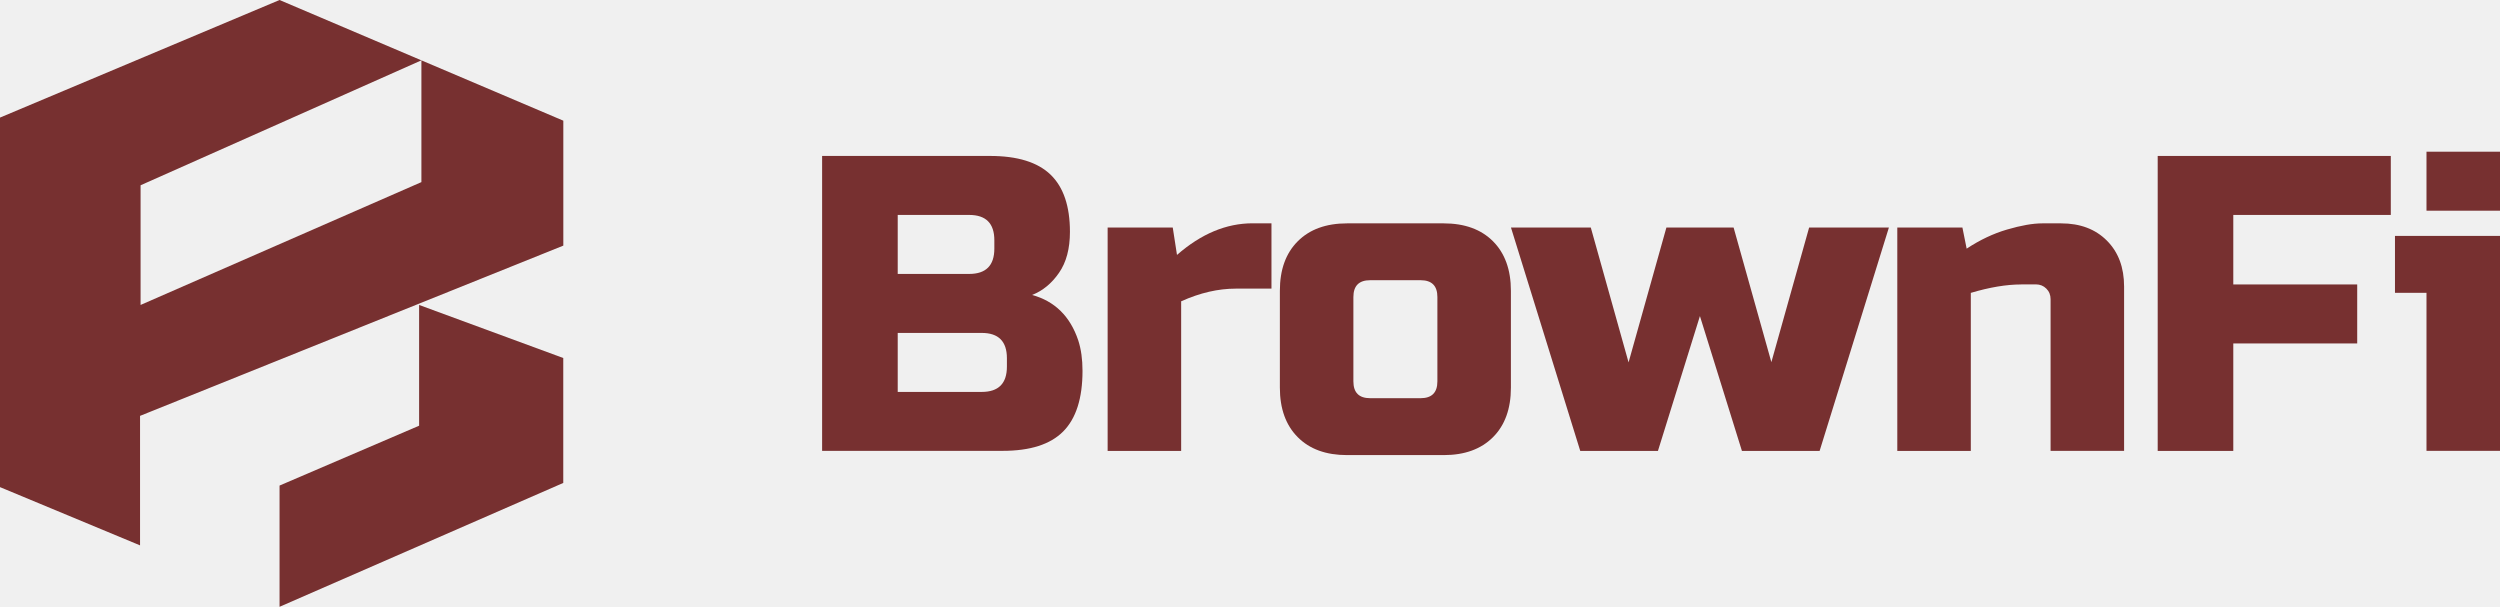
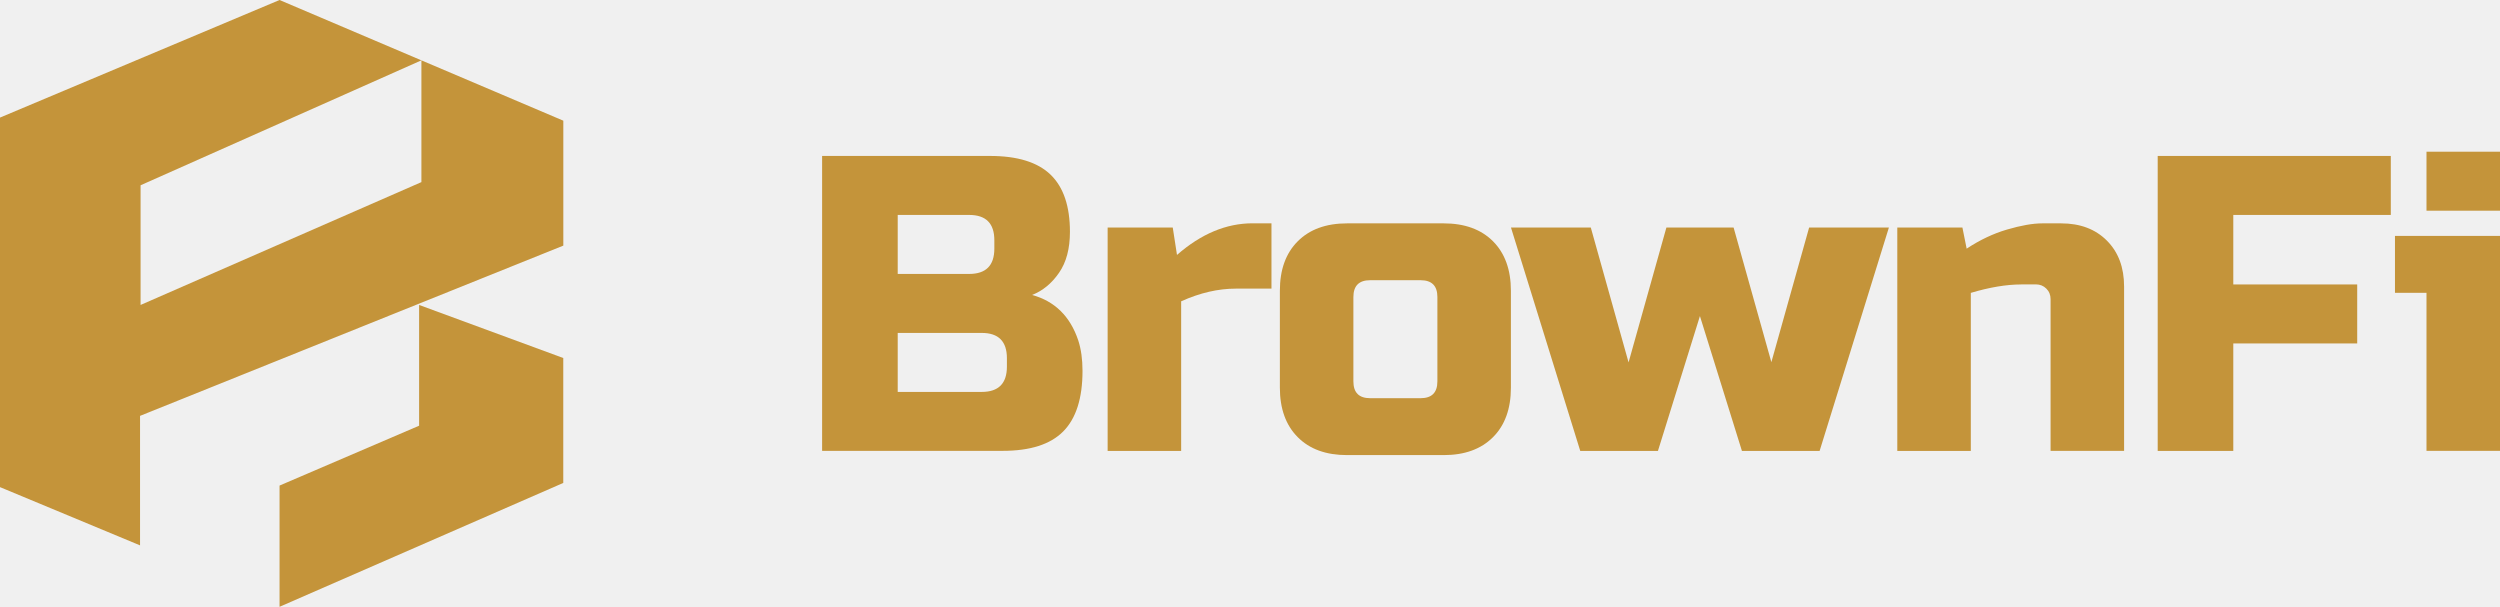
<svg xmlns="http://www.w3.org/2000/svg" width="206" height="50" viewBox="0 0 206 50" fill="none">
  <g clip-path="url(#clip0_202_521)">
-     <path d="M67.742 12.85H81.585C83.844 12.85 85.505 13.367 86.569 14.394C87.632 15.422 88.163 16.994 88.163 19.1C88.163 20.489 87.864 21.617 87.261 22.483C86.663 23.35 85.921 23.961 85.046 24.305C86.912 24.817 88.186 26.067 88.85 28.055C89.082 28.772 89.199 29.605 89.199 30.555C89.199 32.822 88.667 34.489 87.604 35.556C86.541 36.622 84.88 37.15 82.621 37.15H67.742V12.85ZM81.934 19.794C81.934 18.405 81.242 17.711 79.858 17.711H73.972V22.572H79.858C81.242 22.572 81.934 21.878 81.934 20.489V19.794ZM82.969 29.517C82.969 28.128 82.277 27.433 80.893 27.433H73.972V32.294H80.893C82.277 32.294 82.969 31.6 82.969 30.211V29.517Z" fill="#773030" />
-     <path d="M101.829 23.783C100.378 23.783 98.878 24.128 97.327 24.828V37.156H91.269V18.75H96.635L96.984 21.006C98.966 19.272 101.043 18.4 103.213 18.4H104.769V23.783H101.829Z" fill="#773030" />
-     <path d="M124.498 31.944C124.498 33.683 124.005 35.039 123.025 36.022C122.045 37.005 120.689 37.5 118.961 37.5H110.999C109.271 37.5 107.914 37.011 106.934 36.022C105.954 35.039 105.461 33.678 105.461 31.944V23.961C105.461 22.222 105.949 20.867 106.934 19.883C107.914 18.9 109.271 18.405 110.999 18.405H118.961C120.689 18.405 122.045 18.9 123.025 19.883C124.005 20.867 124.498 22.228 124.498 23.961V31.944ZM118.441 24.478C118.441 23.55 117.981 23.089 117.056 23.089H112.903C111.979 23.089 111.519 23.55 111.519 24.478V31.422C111.519 32.35 111.979 32.811 112.903 32.811H117.056C117.981 32.811 118.441 32.35 118.441 31.422V24.478Z" fill="#773030" />
-     <path d="M145.955 29.861L149.072 18.75H155.645L149.936 37.156H143.535L140.074 26.044L136.614 37.156H130.213L124.504 18.75H131.082L134.194 29.861L137.311 18.75H142.849L145.966 29.861H145.955Z" fill="#773030" />
-     <path d="M166.548 23.439C165.324 23.439 163.94 23.672 162.395 24.133V37.156H156.337V18.75H161.703L162.052 20.489C163.137 19.772 164.25 19.244 165.391 18.911C166.531 18.578 167.495 18.405 168.281 18.405H169.837C171.404 18.405 172.661 18.878 173.608 19.828C174.555 20.778 175.025 22.039 175.025 23.611V37.15H168.968V24.65C168.968 24.305 168.851 24.011 168.619 23.783C168.386 23.55 168.098 23.433 167.755 23.433H166.542L166.548 23.439Z" fill="#773030" />
-     <path d="M184.023 37.156H177.794V12.85H197.002V17.711H184.023V23.439H194.234V28.3H184.023V37.156Z" fill="#773030" />
-     <path d="M206 19.444V37.15H199.943V24.128H197.346V19.439H206V19.444ZM199.943 12.5H206V17.361H199.943V12.5Z" fill="#773030" />
-     <path d="M34.535 25.128V35.078L23.035 40.011V50L46.413 39.794V29.5L34.535 25.128Z" fill="#773030" />
-     <path d="M46.418 9.944V20.239L11.54 34.267V44.939L0 40.139V9.689L23.035 0L34.724 4.972L11.584 15.267V25.128L34.724 15.006V4.972L46.418 9.944Z" fill="#773030" />
+     <path d="M67.742 12.85H81.585C83.844 12.85 85.505 13.367 86.569 14.394C87.632 15.422 88.163 16.994 88.163 19.1C88.163 20.489 87.864 21.617 87.261 22.483C86.663 23.35 85.921 23.961 85.046 24.305C86.912 24.817 88.186 26.067 88.85 28.055C89.082 28.772 89.199 29.605 89.199 30.555C89.199 32.822 88.667 34.489 87.604 35.556C86.541 36.622 84.88 37.15 82.621 37.15H67.742V12.85ZM81.934 19.794C81.934 18.405 81.242 17.711 79.858 17.711H73.972V22.572H79.858C81.242 22.572 81.934 21.878 81.934 20.489V19.794ZM82.969 29.517C82.969 28.128 82.277 27.433 80.893 27.433H73.972V32.294H80.893C82.277 32.294 82.969 31.6 82.969 30.211V29.517Z" fill="#c4943a" />
+     <path d="M101.829 23.783C100.378 23.783 98.878 24.128 97.327 24.828V37.156H91.269V18.75H96.635L96.984 21.006C98.966 19.272 101.043 18.4 103.213 18.4H104.769V23.783H101.829Z" fill="#c4943a" />
+     <path d="M124.498 31.944C124.498 33.683 124.005 35.039 123.025 36.022C122.045 37.005 120.689 37.5 118.961 37.5H110.999C109.271 37.5 107.914 37.011 106.934 36.022C105.954 35.039 105.461 33.678 105.461 31.944V23.961C105.461 22.222 105.949 20.867 106.934 19.883C107.914 18.9 109.271 18.405 110.999 18.405H118.961C120.689 18.405 122.045 18.9 123.025 19.883C124.005 20.867 124.498 22.228 124.498 23.961V31.944ZM118.441 24.478C118.441 23.55 117.981 23.089 117.056 23.089H112.903C111.979 23.089 111.519 23.55 111.519 24.478V31.422C111.519 32.35 111.979 32.811 112.903 32.811H117.056C117.981 32.811 118.441 32.35 118.441 31.422V24.478Z" fill="#c4943a" />
+     <path d="M145.955 29.861L149.072 18.75H155.645L149.936 37.156H143.535L140.074 26.044L136.614 37.156H130.213L124.504 18.75H131.082L134.194 29.861L137.311 18.75H142.849L145.966 29.861H145.955Z" fill="#c4943a" />
+     <path d="M166.548 23.439C165.324 23.439 163.94 23.672 162.395 24.133V37.156H156.337V18.75H161.703L162.052 20.489C163.137 19.772 164.25 19.244 165.391 18.911C166.531 18.578 167.495 18.405 168.281 18.405H169.837C171.404 18.405 172.661 18.878 173.608 19.828C174.555 20.778 175.025 22.039 175.025 23.611V37.15H168.968V24.65C168.968 24.305 168.851 24.011 168.619 23.783C168.386 23.55 168.098 23.433 167.755 23.433H166.542L166.548 23.439Z" fill="#c4943a" />
+     <path d="M184.023 37.156H177.794V12.85H197.002V17.711H184.023V23.439H194.234V28.3H184.023V37.156Z" fill="#c4943a" />
+     <path d="M206 19.444V37.15H199.943V24.128H197.346V19.439H206V19.444ZM199.943 12.5H206V17.361H199.943V12.5Z" fill="#c4943a" />
+     <path d="M34.535 25.128V35.078L23.035 40.011V50L46.413 39.794V29.5L34.535 25.128Z" fill="#c4943a" />
+     <path d="M46.418 9.944V20.239L11.54 34.267V44.939L0 40.139V9.689L23.035 0L34.724 4.972L11.584 15.267V25.128L34.724 15.006V4.972L46.418 9.944Z" fill="#c4943a" />
  </g>
  <defs>
    <clipPath id="clip0_202_521">
      <rect width="206" height="50" fill="white" />
    </clipPath>
  </defs>
</svg>
